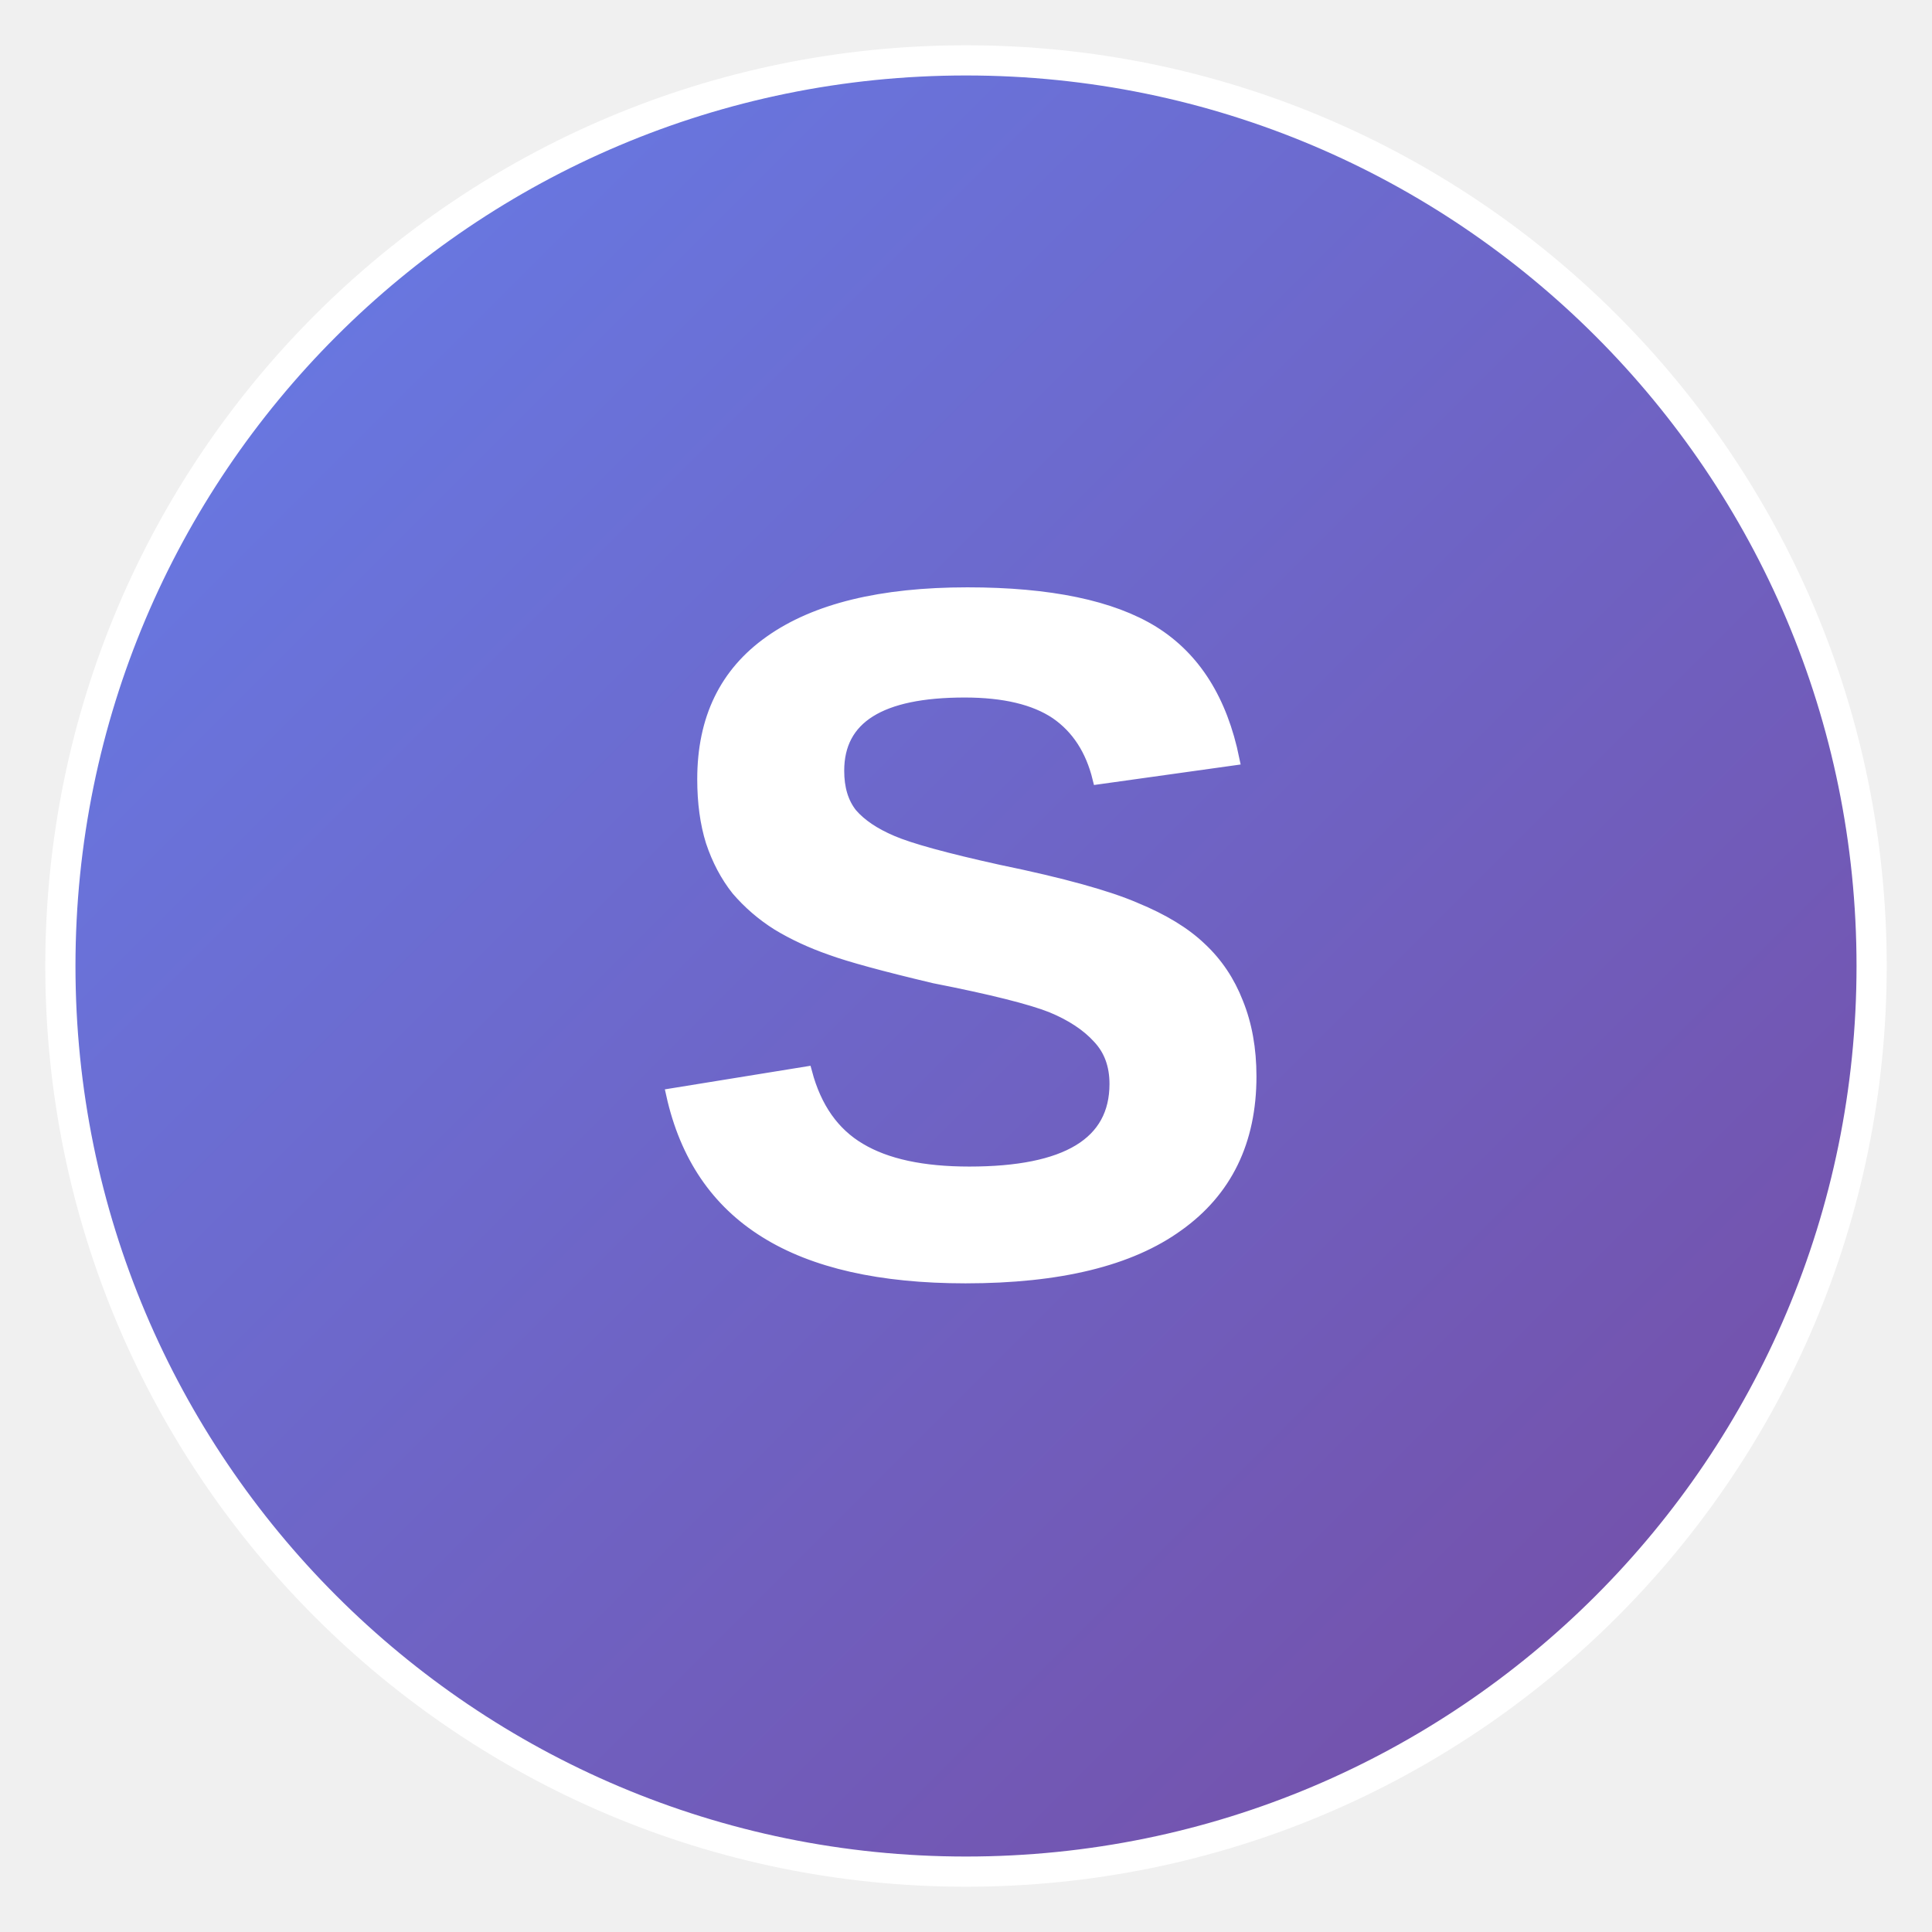
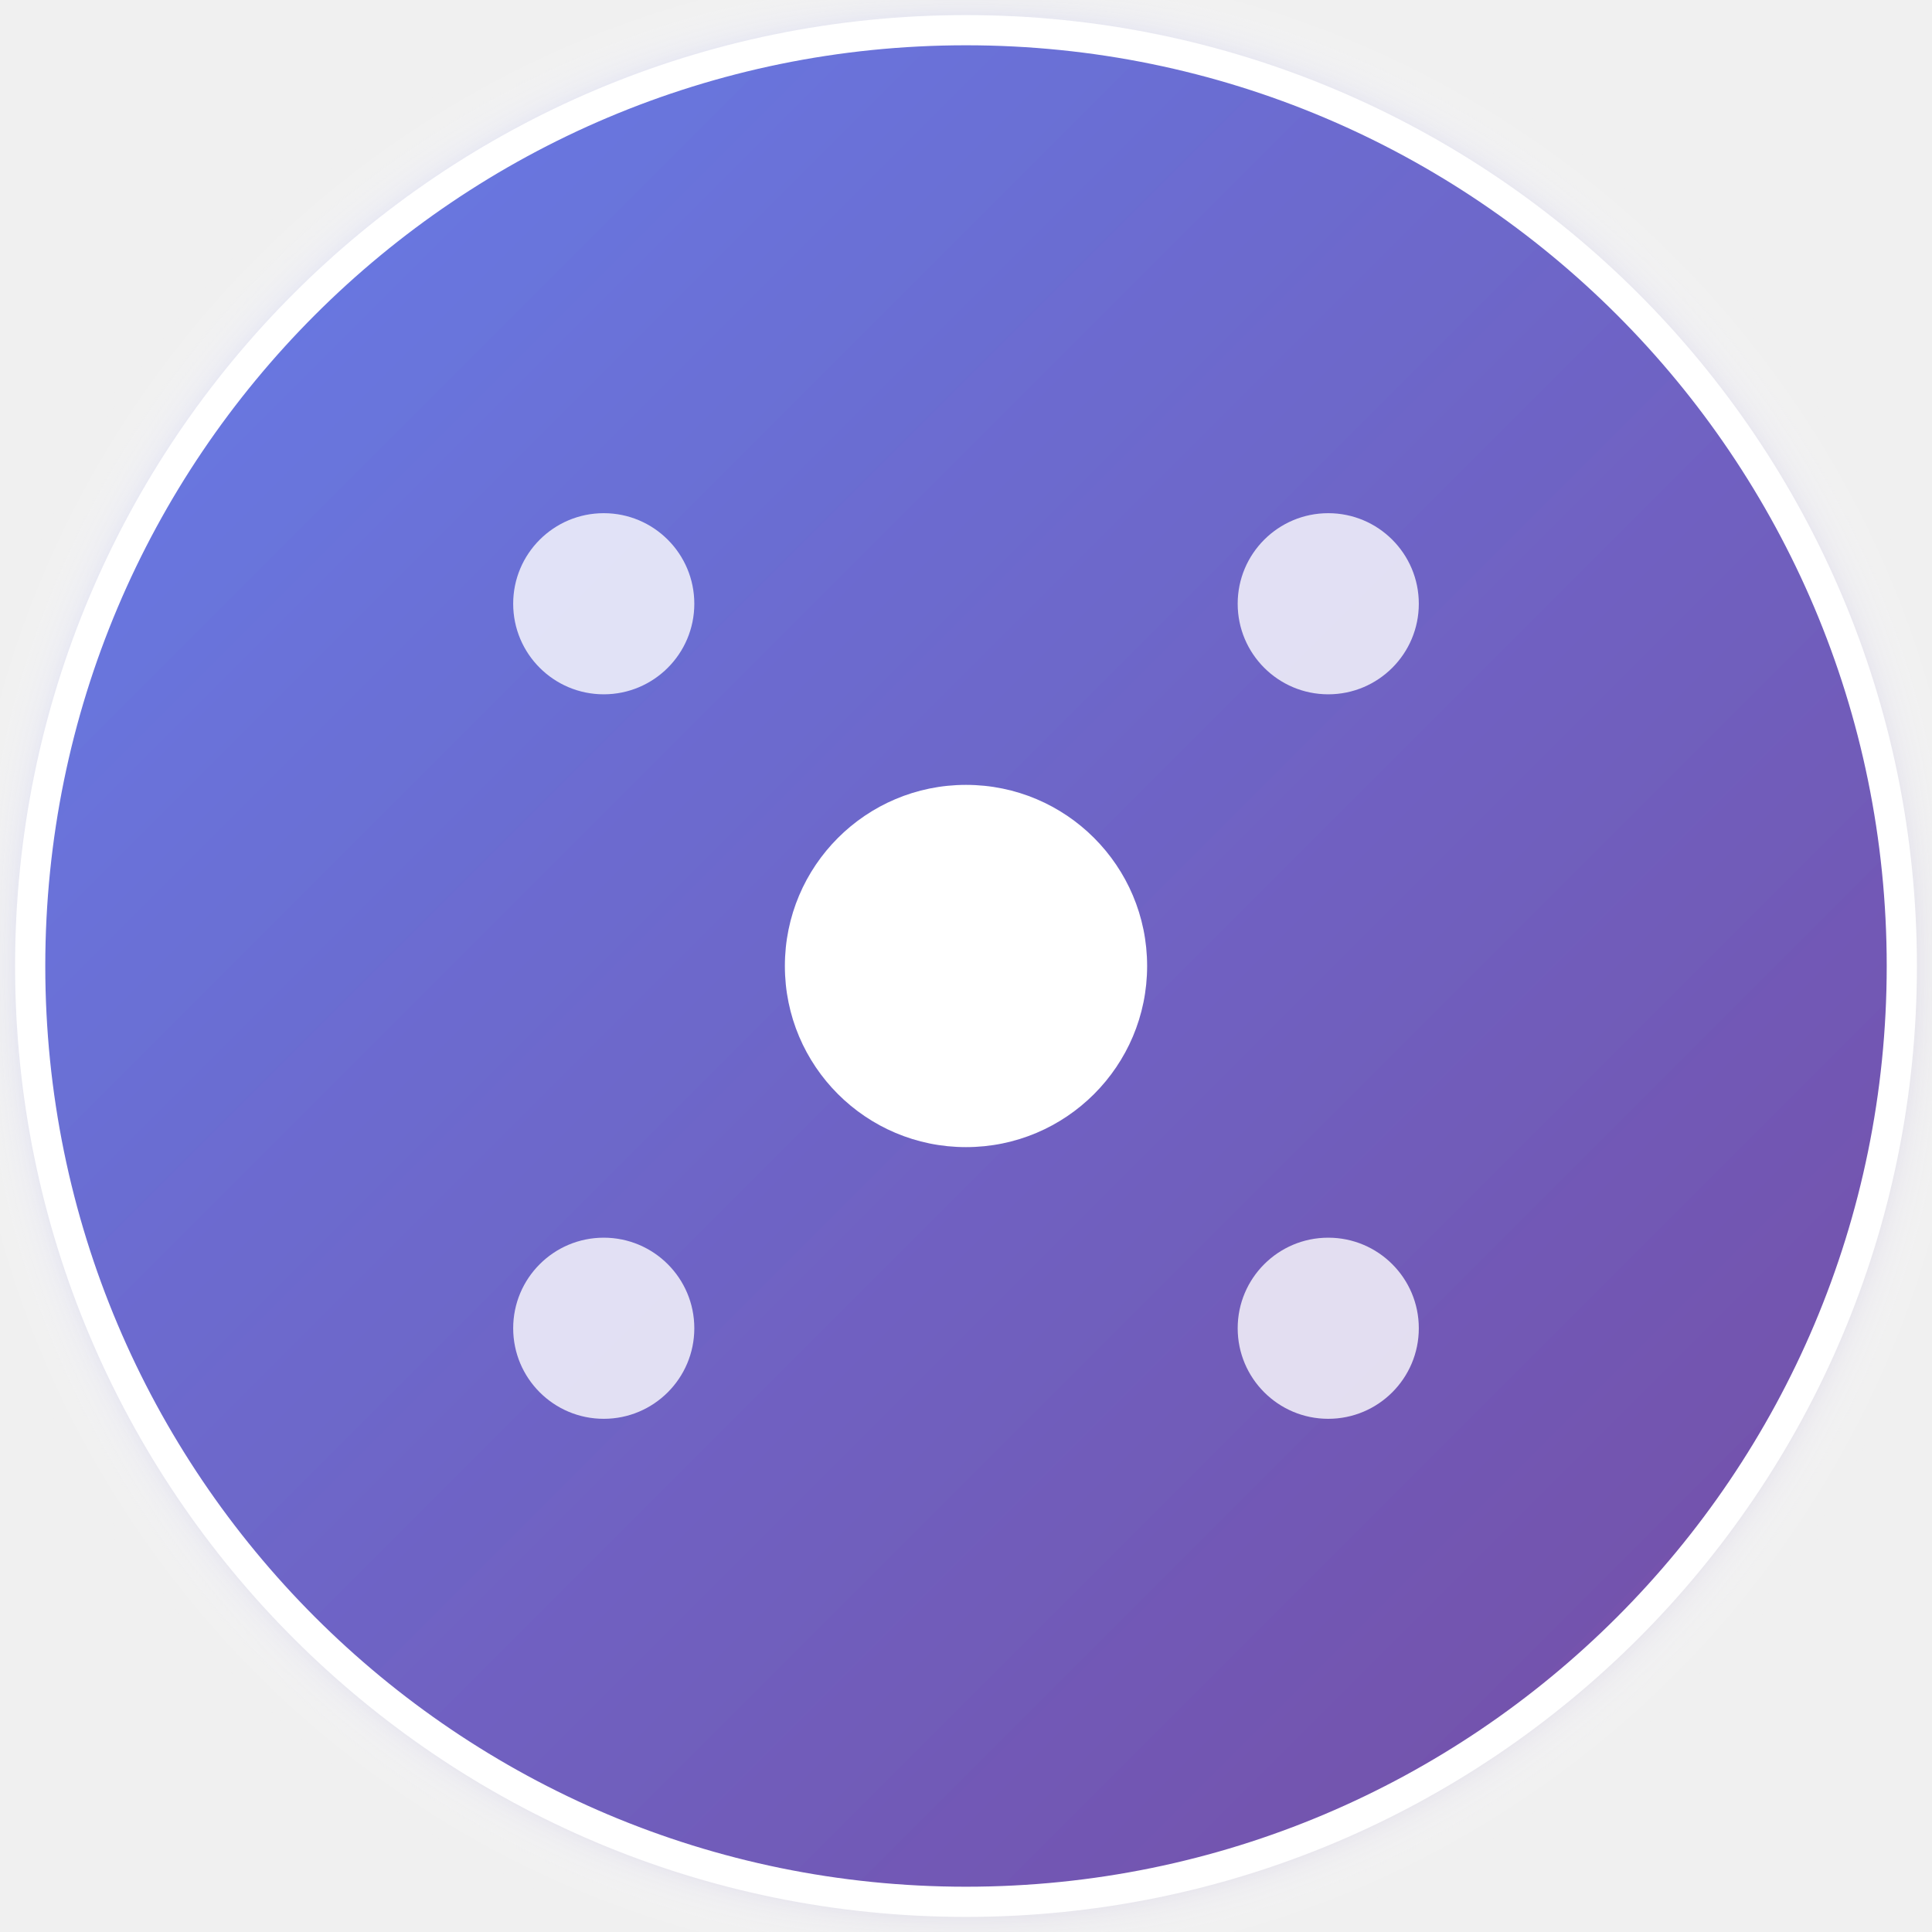
<svg xmlns="http://www.w3.org/2000/svg" viewBox="0 0 32 32" width="32" height="32">
  <defs>
    <linearGradient id="gradient" x1="0%" y1="0%" x2="100%" y2="100%">
      <stop offset="0%" style="stop-color:#667eea;stop-opacity:1" />
      <stop offset="100%" style="stop-color:#764ba2;stop-opacity:1" />
    </linearGradient>
+     <filter id="smooth">
+       <feGaussianBlur stdDeviation="0.5" result="coloredBlur" />
+       <feMerge>
+         <feMergeNode in="coloredBlur" />
+         <feMergeNode in="SourceGraphic" />
+       </feMerge>
+     </filter>
  </defs>
-   <circle cx="16" cy="16" r="15" fill="url(#gradient)" stroke="#fff" stroke-width="0.5" />
-   <text x="16" y="21" font-family="Arial, sans-serif" font-size="16" font-weight="700" text-anchor="middle" fill="#fff" stroke="#fff" stroke-width="0.2">S</text>
+   <circle cx="16" cy="16" r="15.5" fill="url(#gradient)" stroke="#fff" stroke-width="0.5" filter="url(#smooth)" />
+   <g transform="translate(16, 16)">
+     <circle cx="0" cy="0" r="3" fill="#fff" />
+     <circle cx="-6" cy="-6" r="1.5" fill="#fff" opacity="0.8" />
+     <circle cx="6" cy="-6" r="1.5" fill="#fff" opacity="0.8" />
+     <circle cx="-6" cy="6" r="1.5" fill="#fff" opacity="0.8" />
+     <circle cx="6" cy="6" r="1.5" fill="#fff" opacity="0.8" />
+   </g>
</svg>
